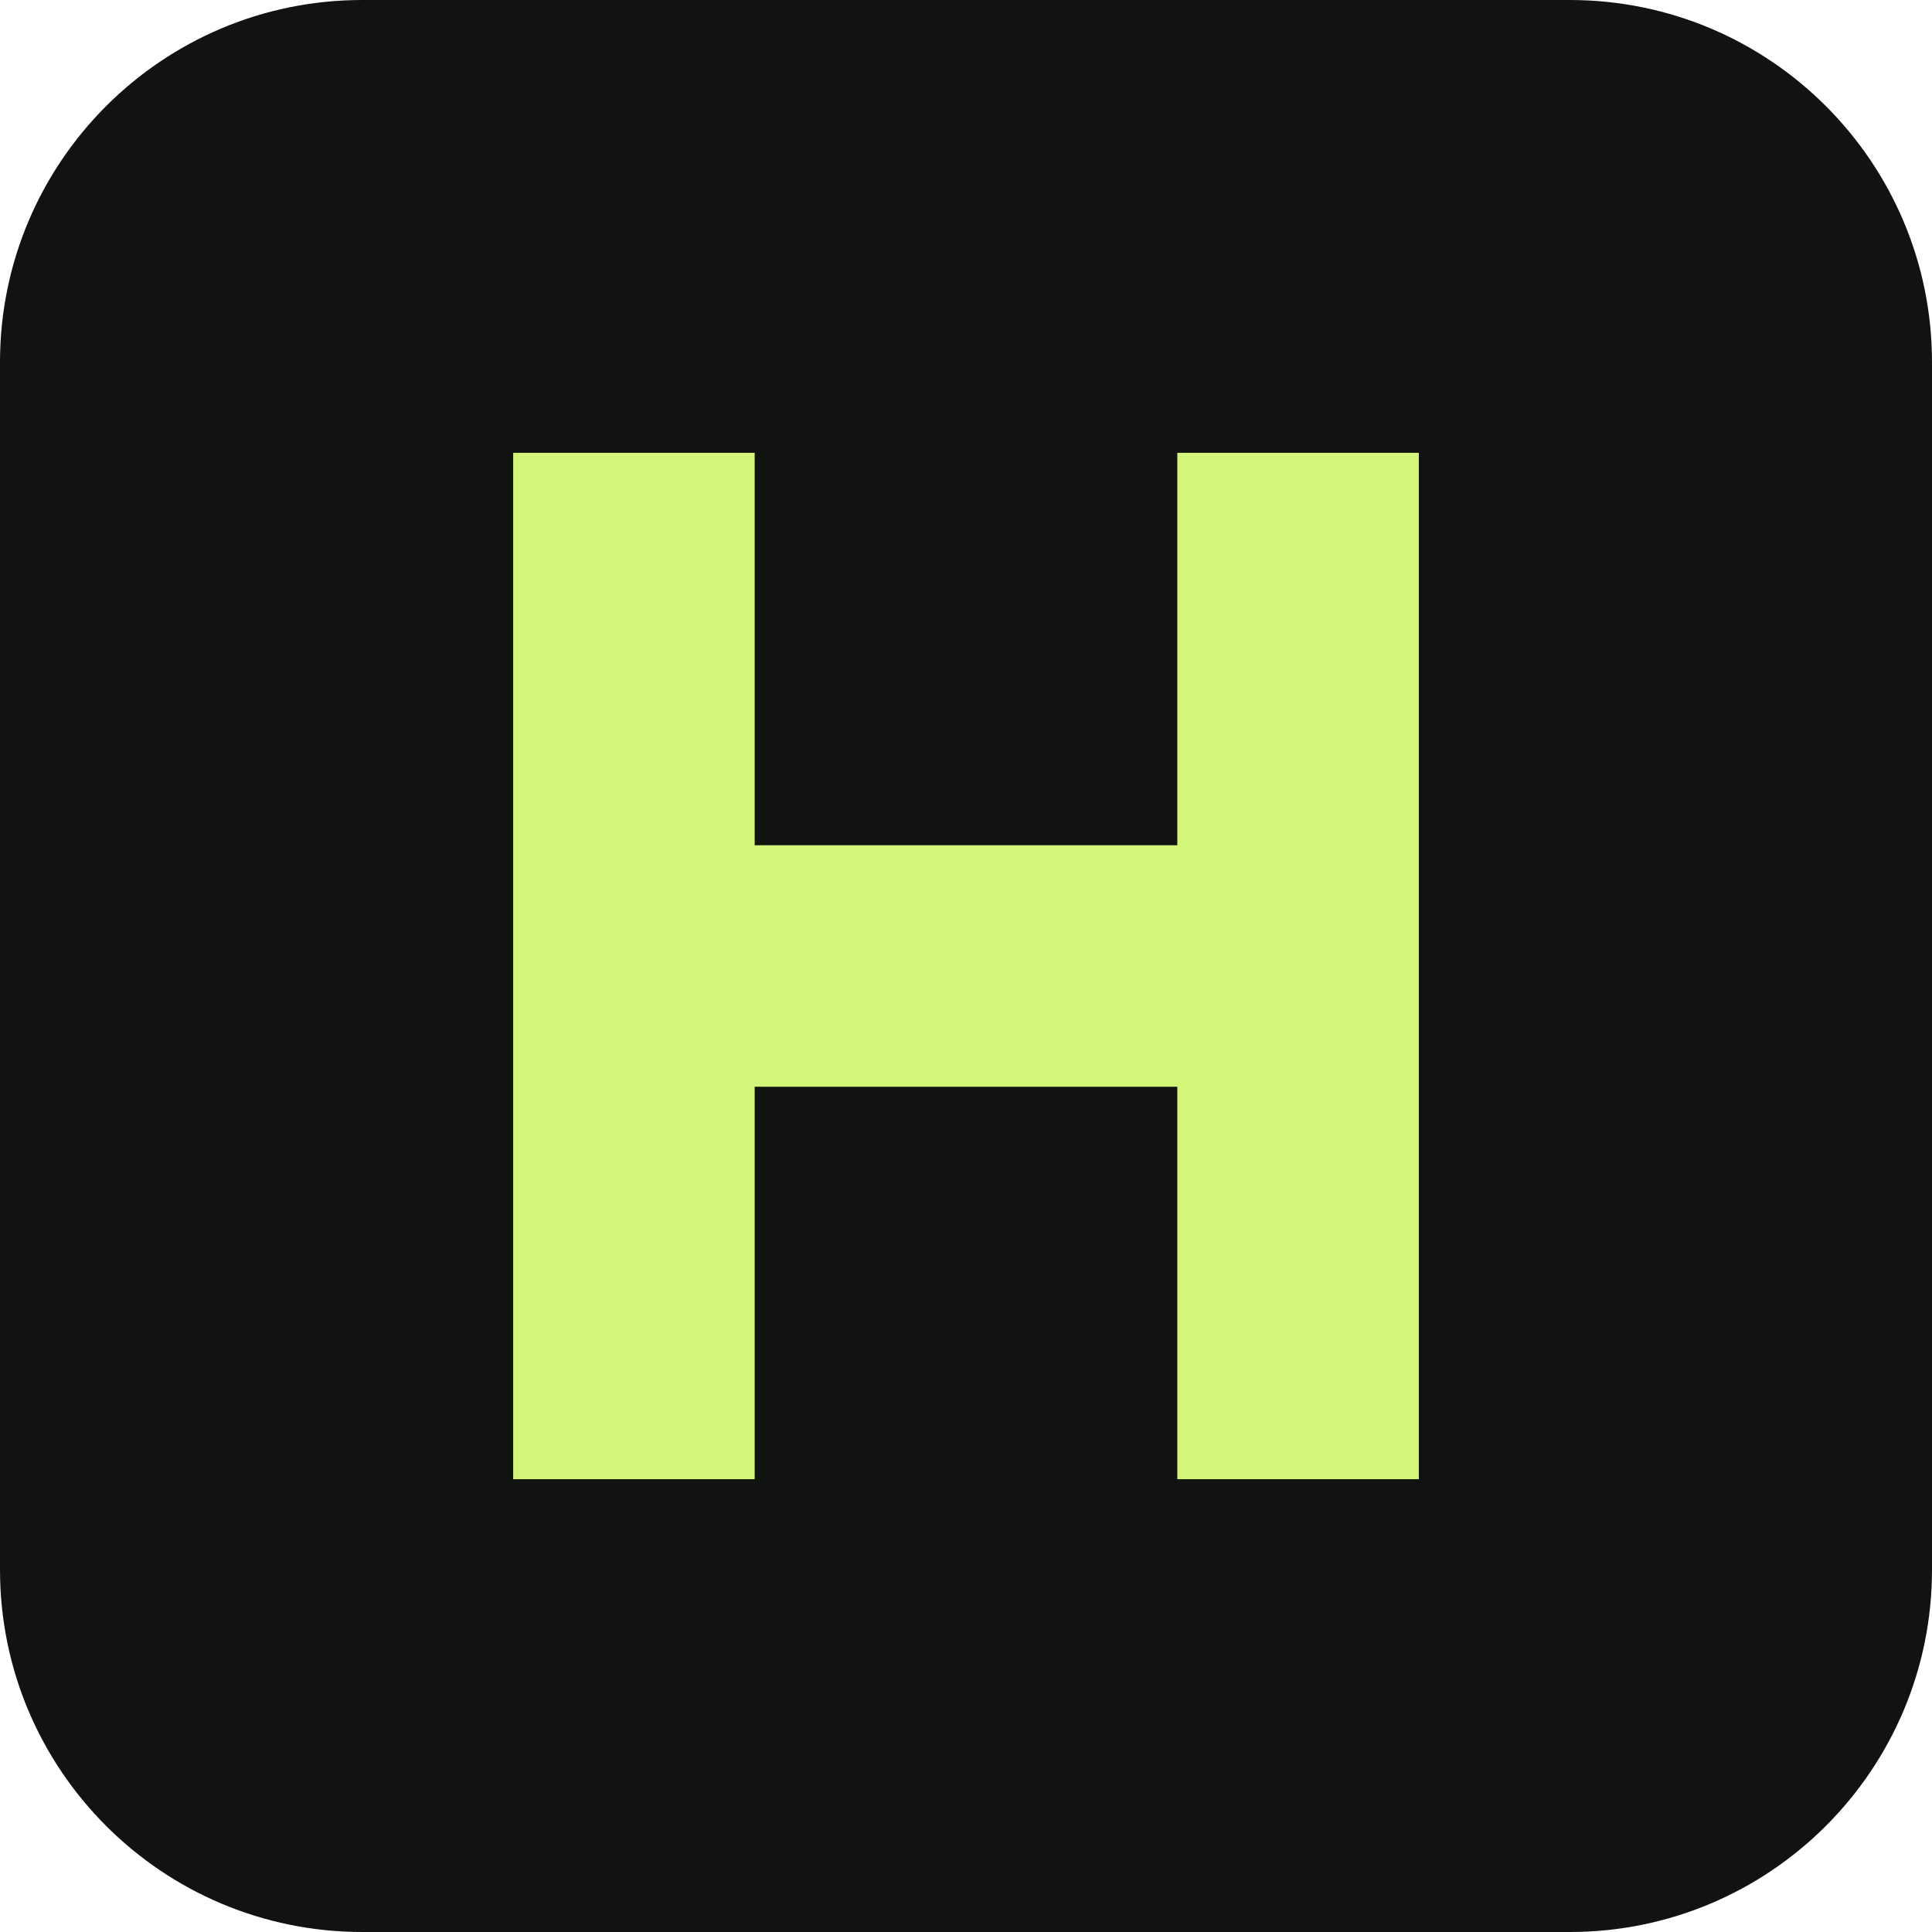
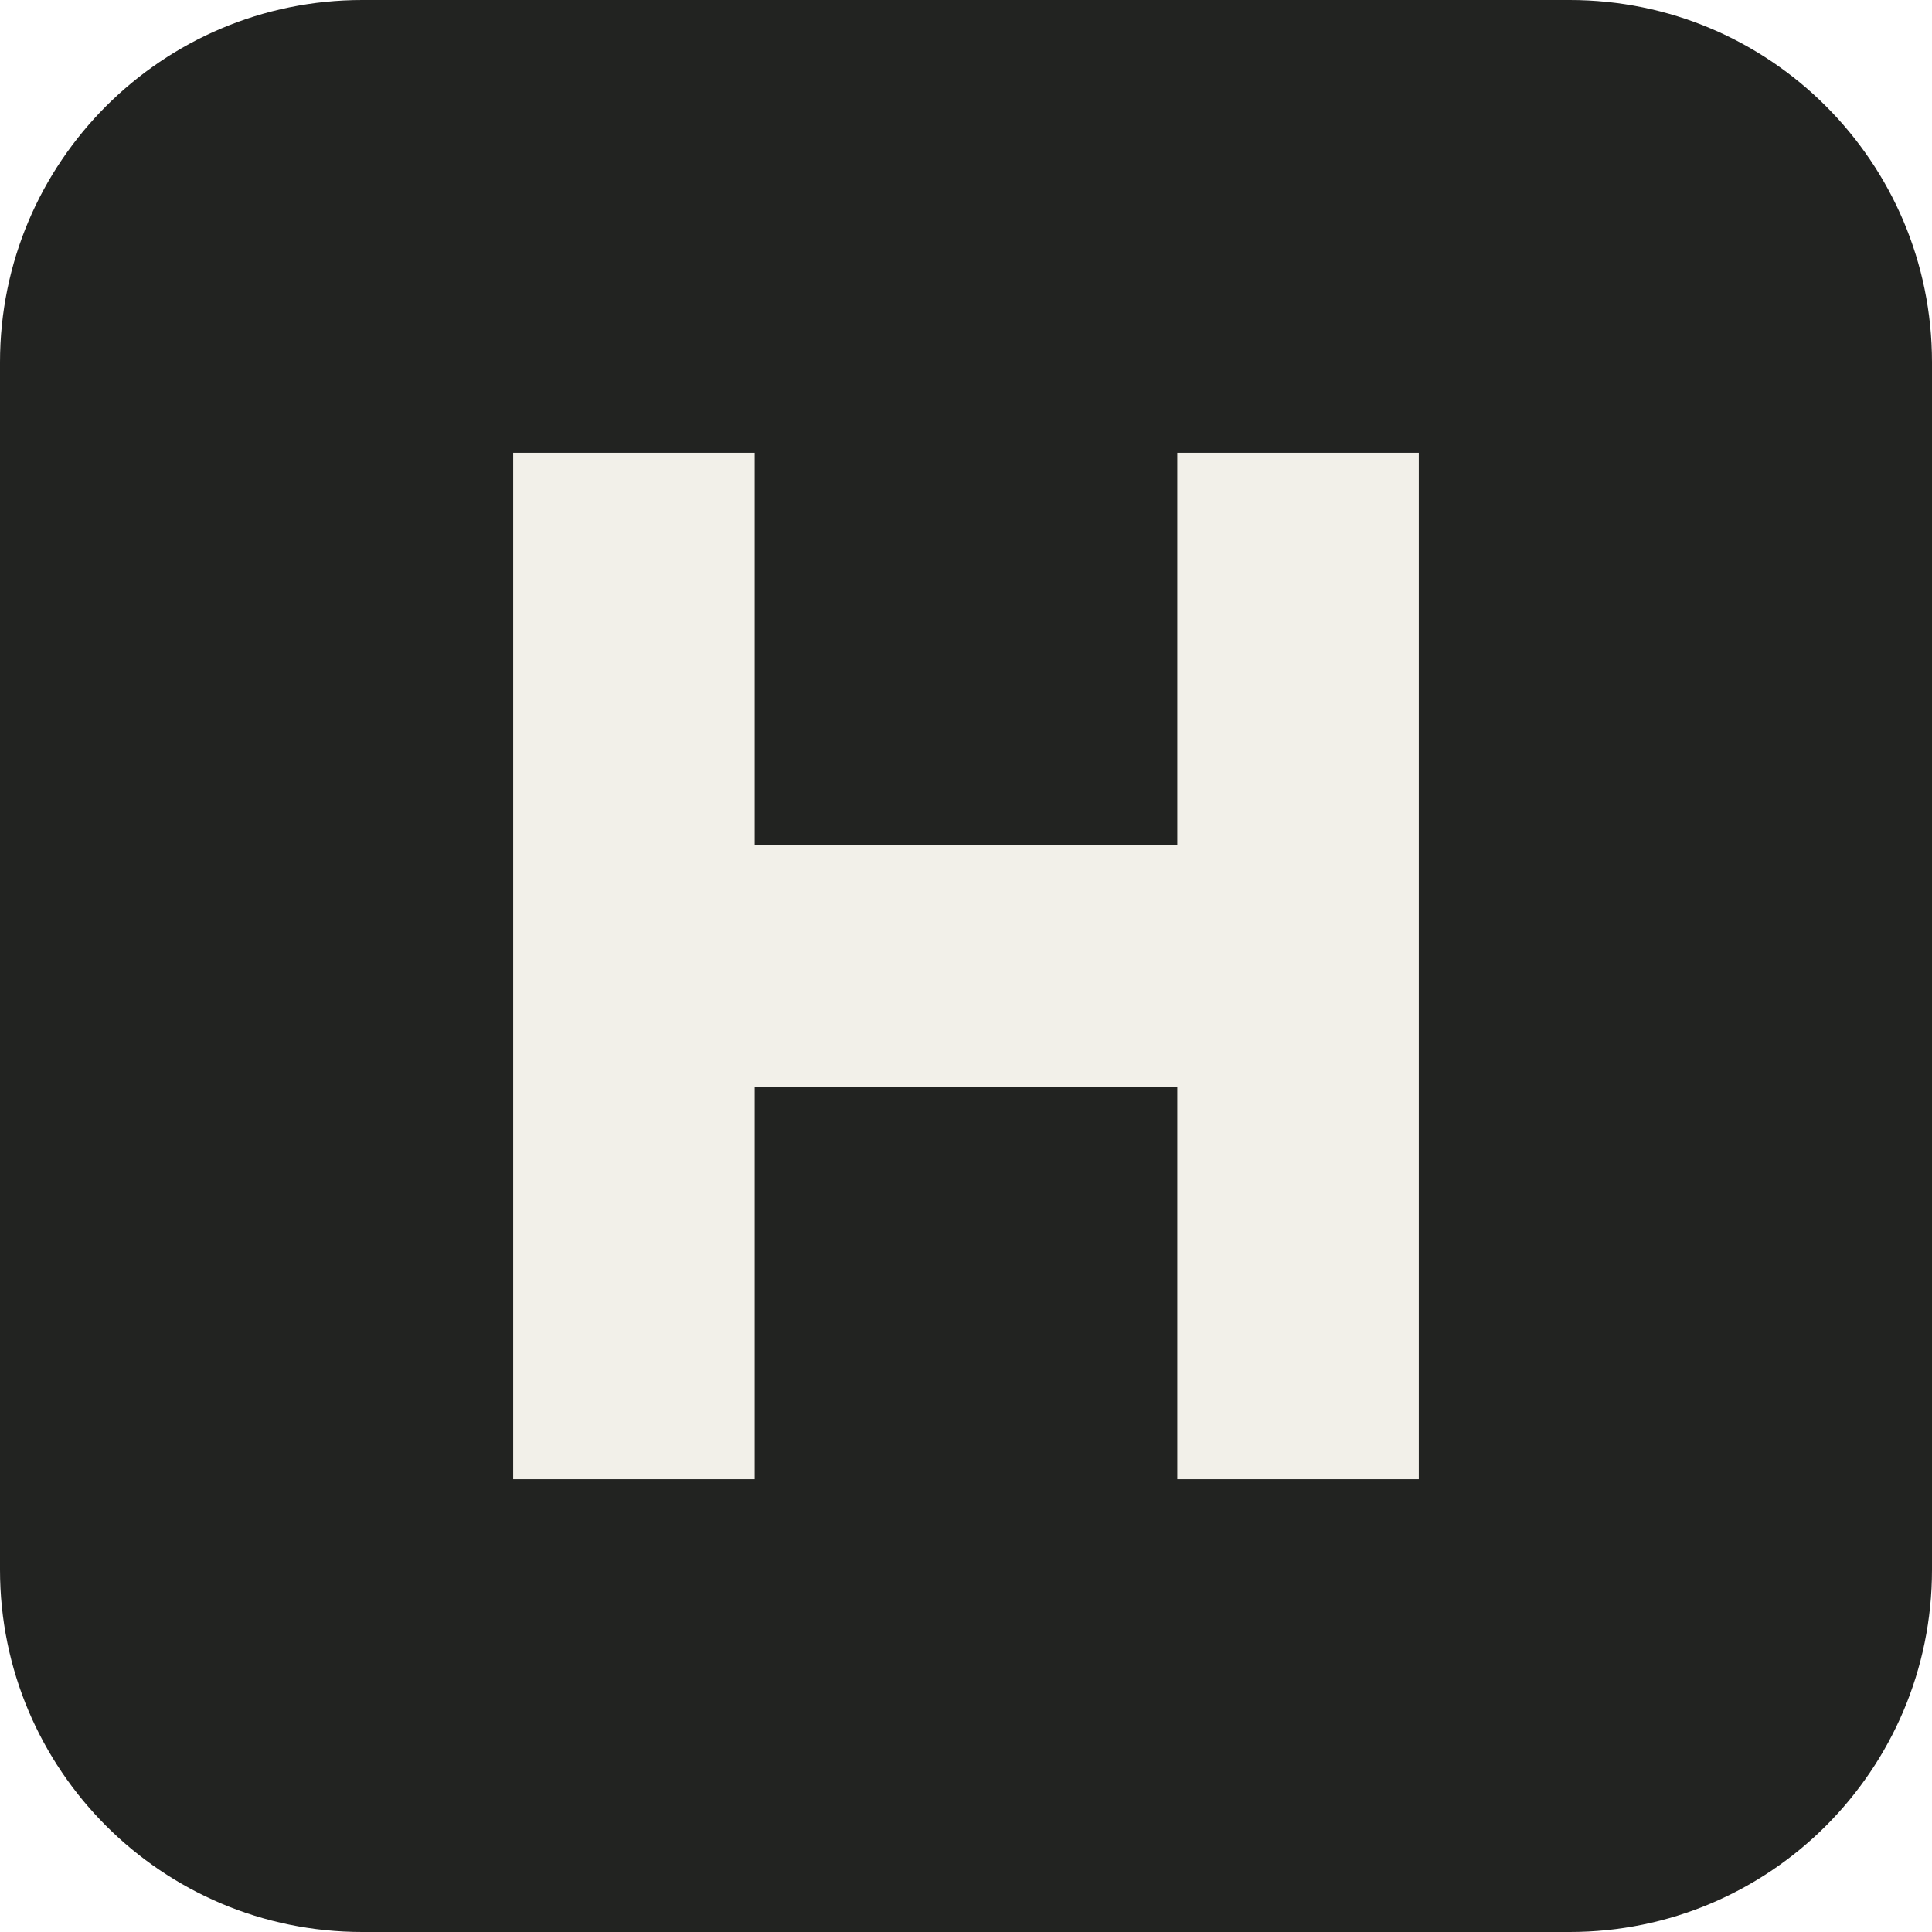
<svg xmlns="http://www.w3.org/2000/svg" width="64" height="64" viewBox="0 0 64 64">
-   <rect width="64" height="64" rx="12" fill="#111310" />
-   <path d="M17 15h8v13h14V15h8v34h-8V36H25v13h-8z" fill="#d3f67a" />
+   <rect width="64" height="64" rx="12" fill="#222321" />
+   <path d="M17 15h8v13h14V15h8v34h-8V36H25v13h-8z" fill="#f2f0e9" />
</svg>
